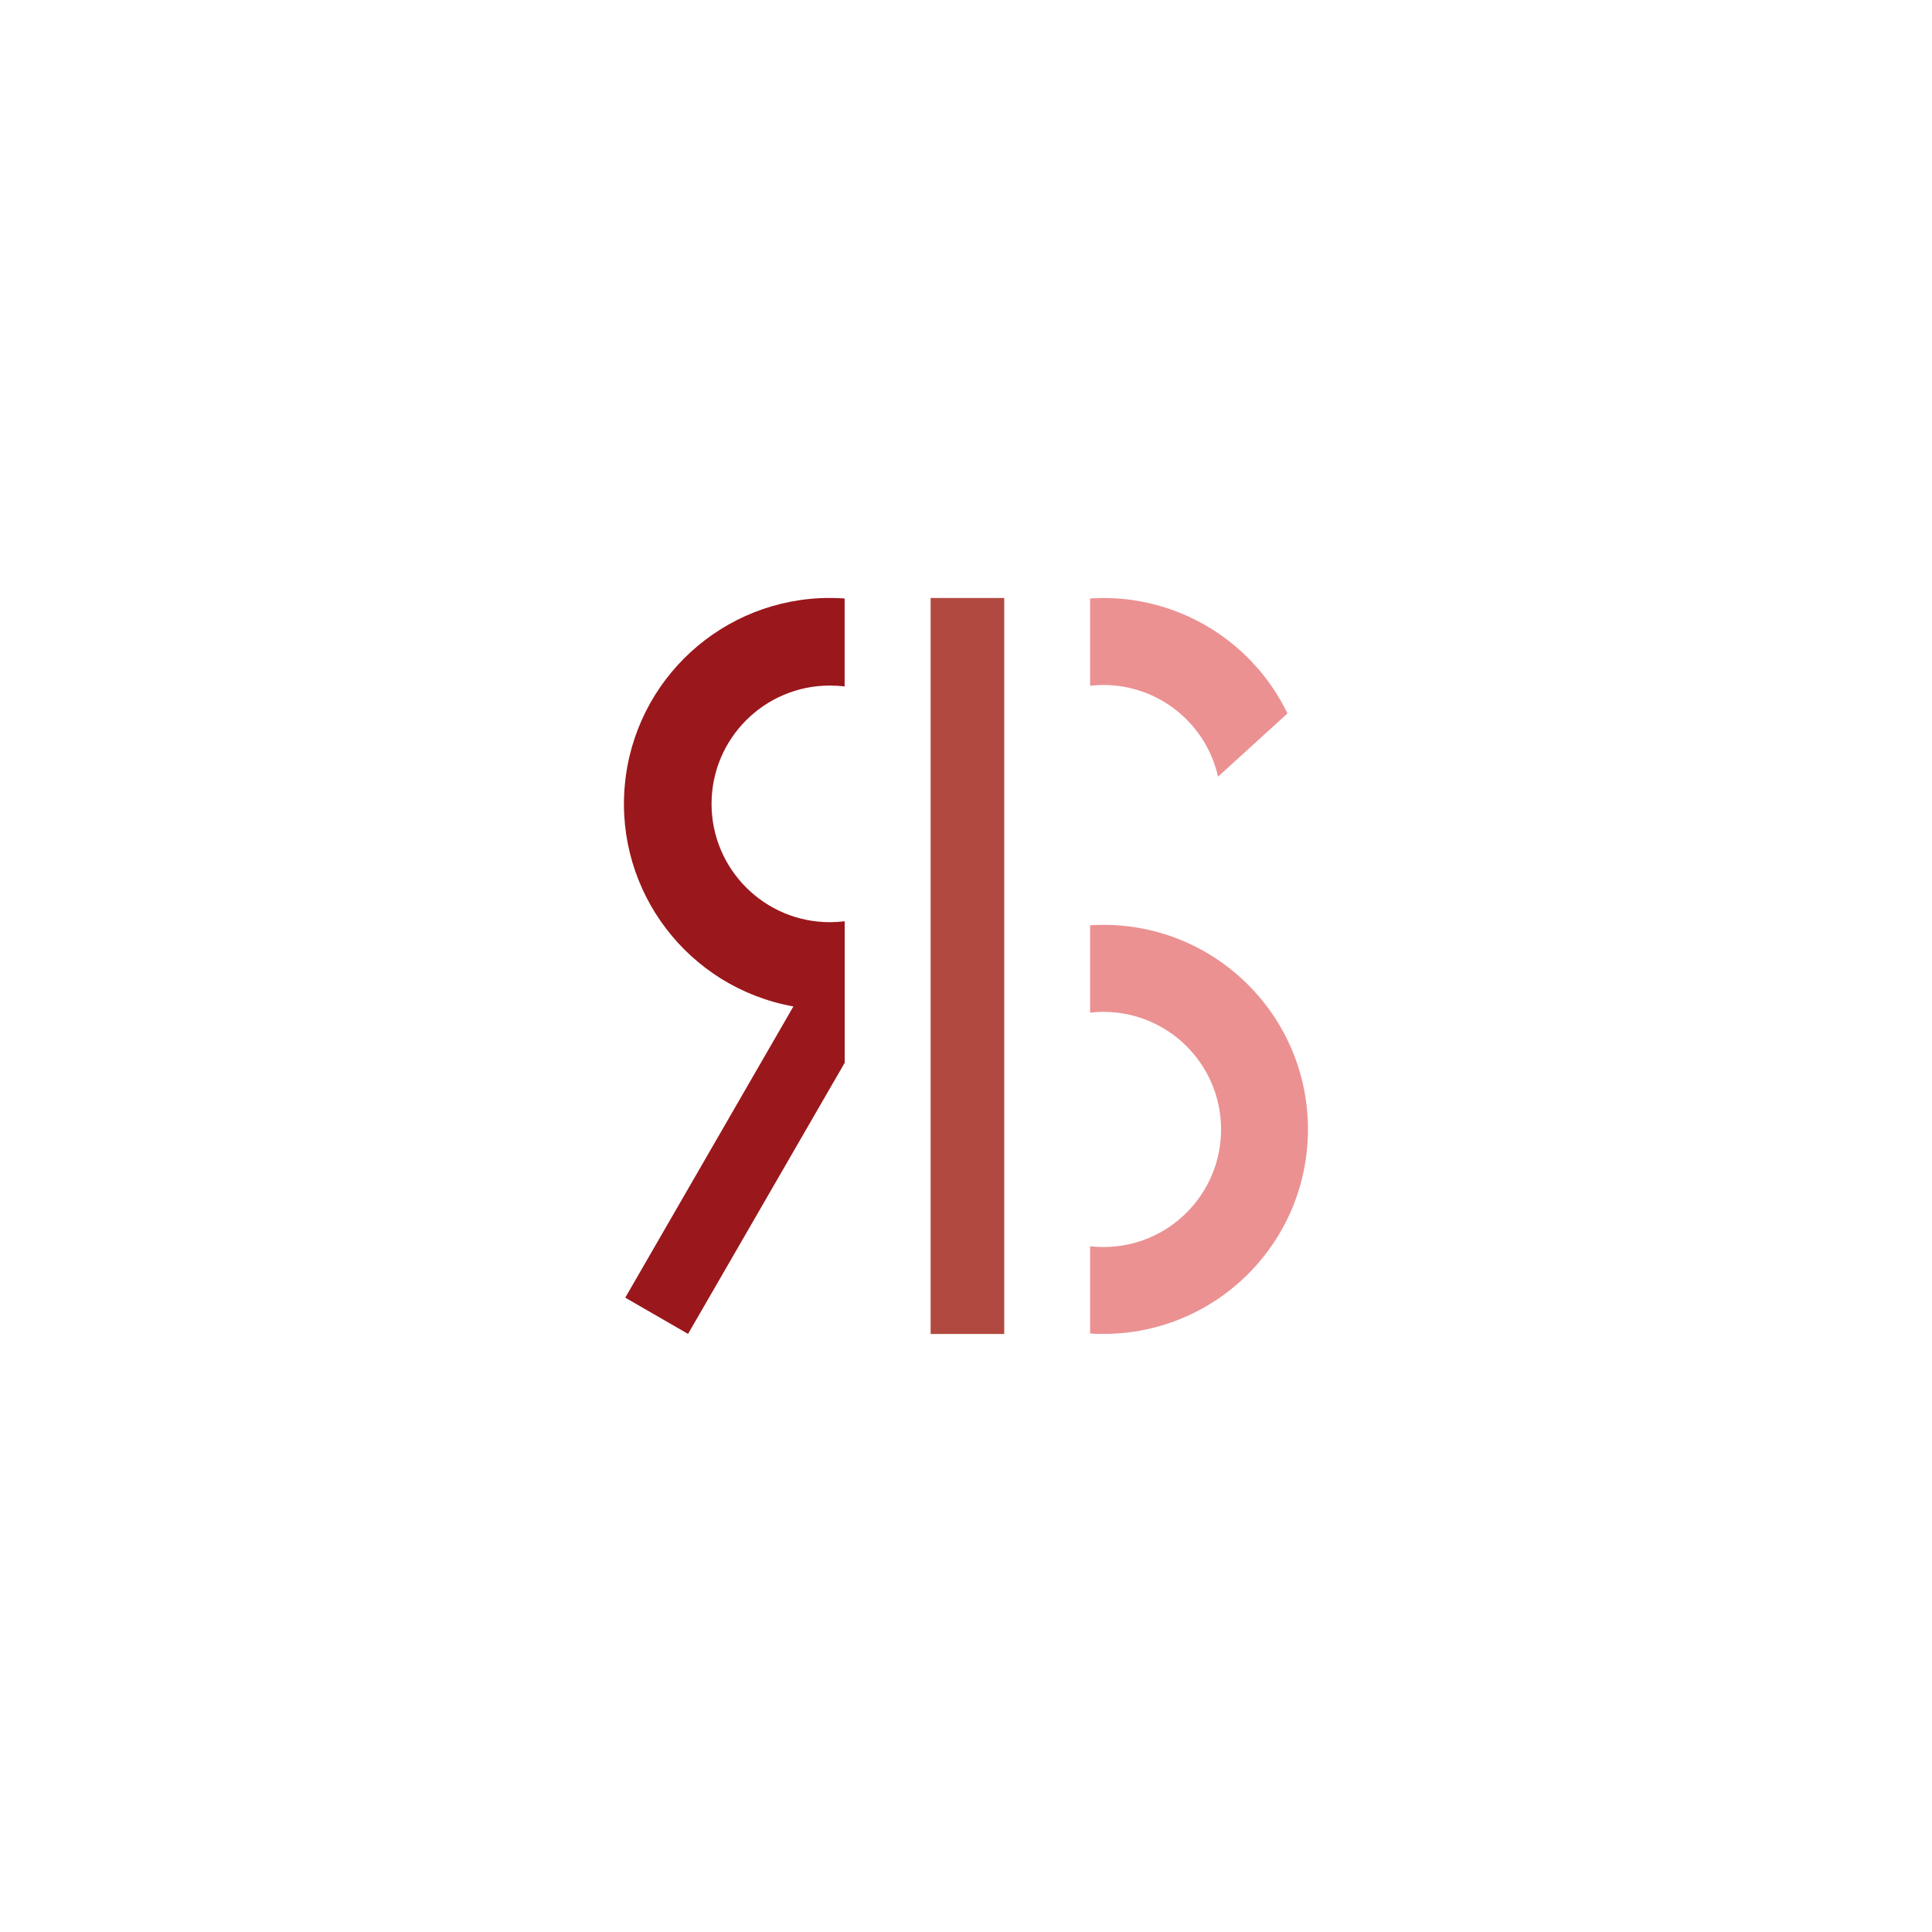
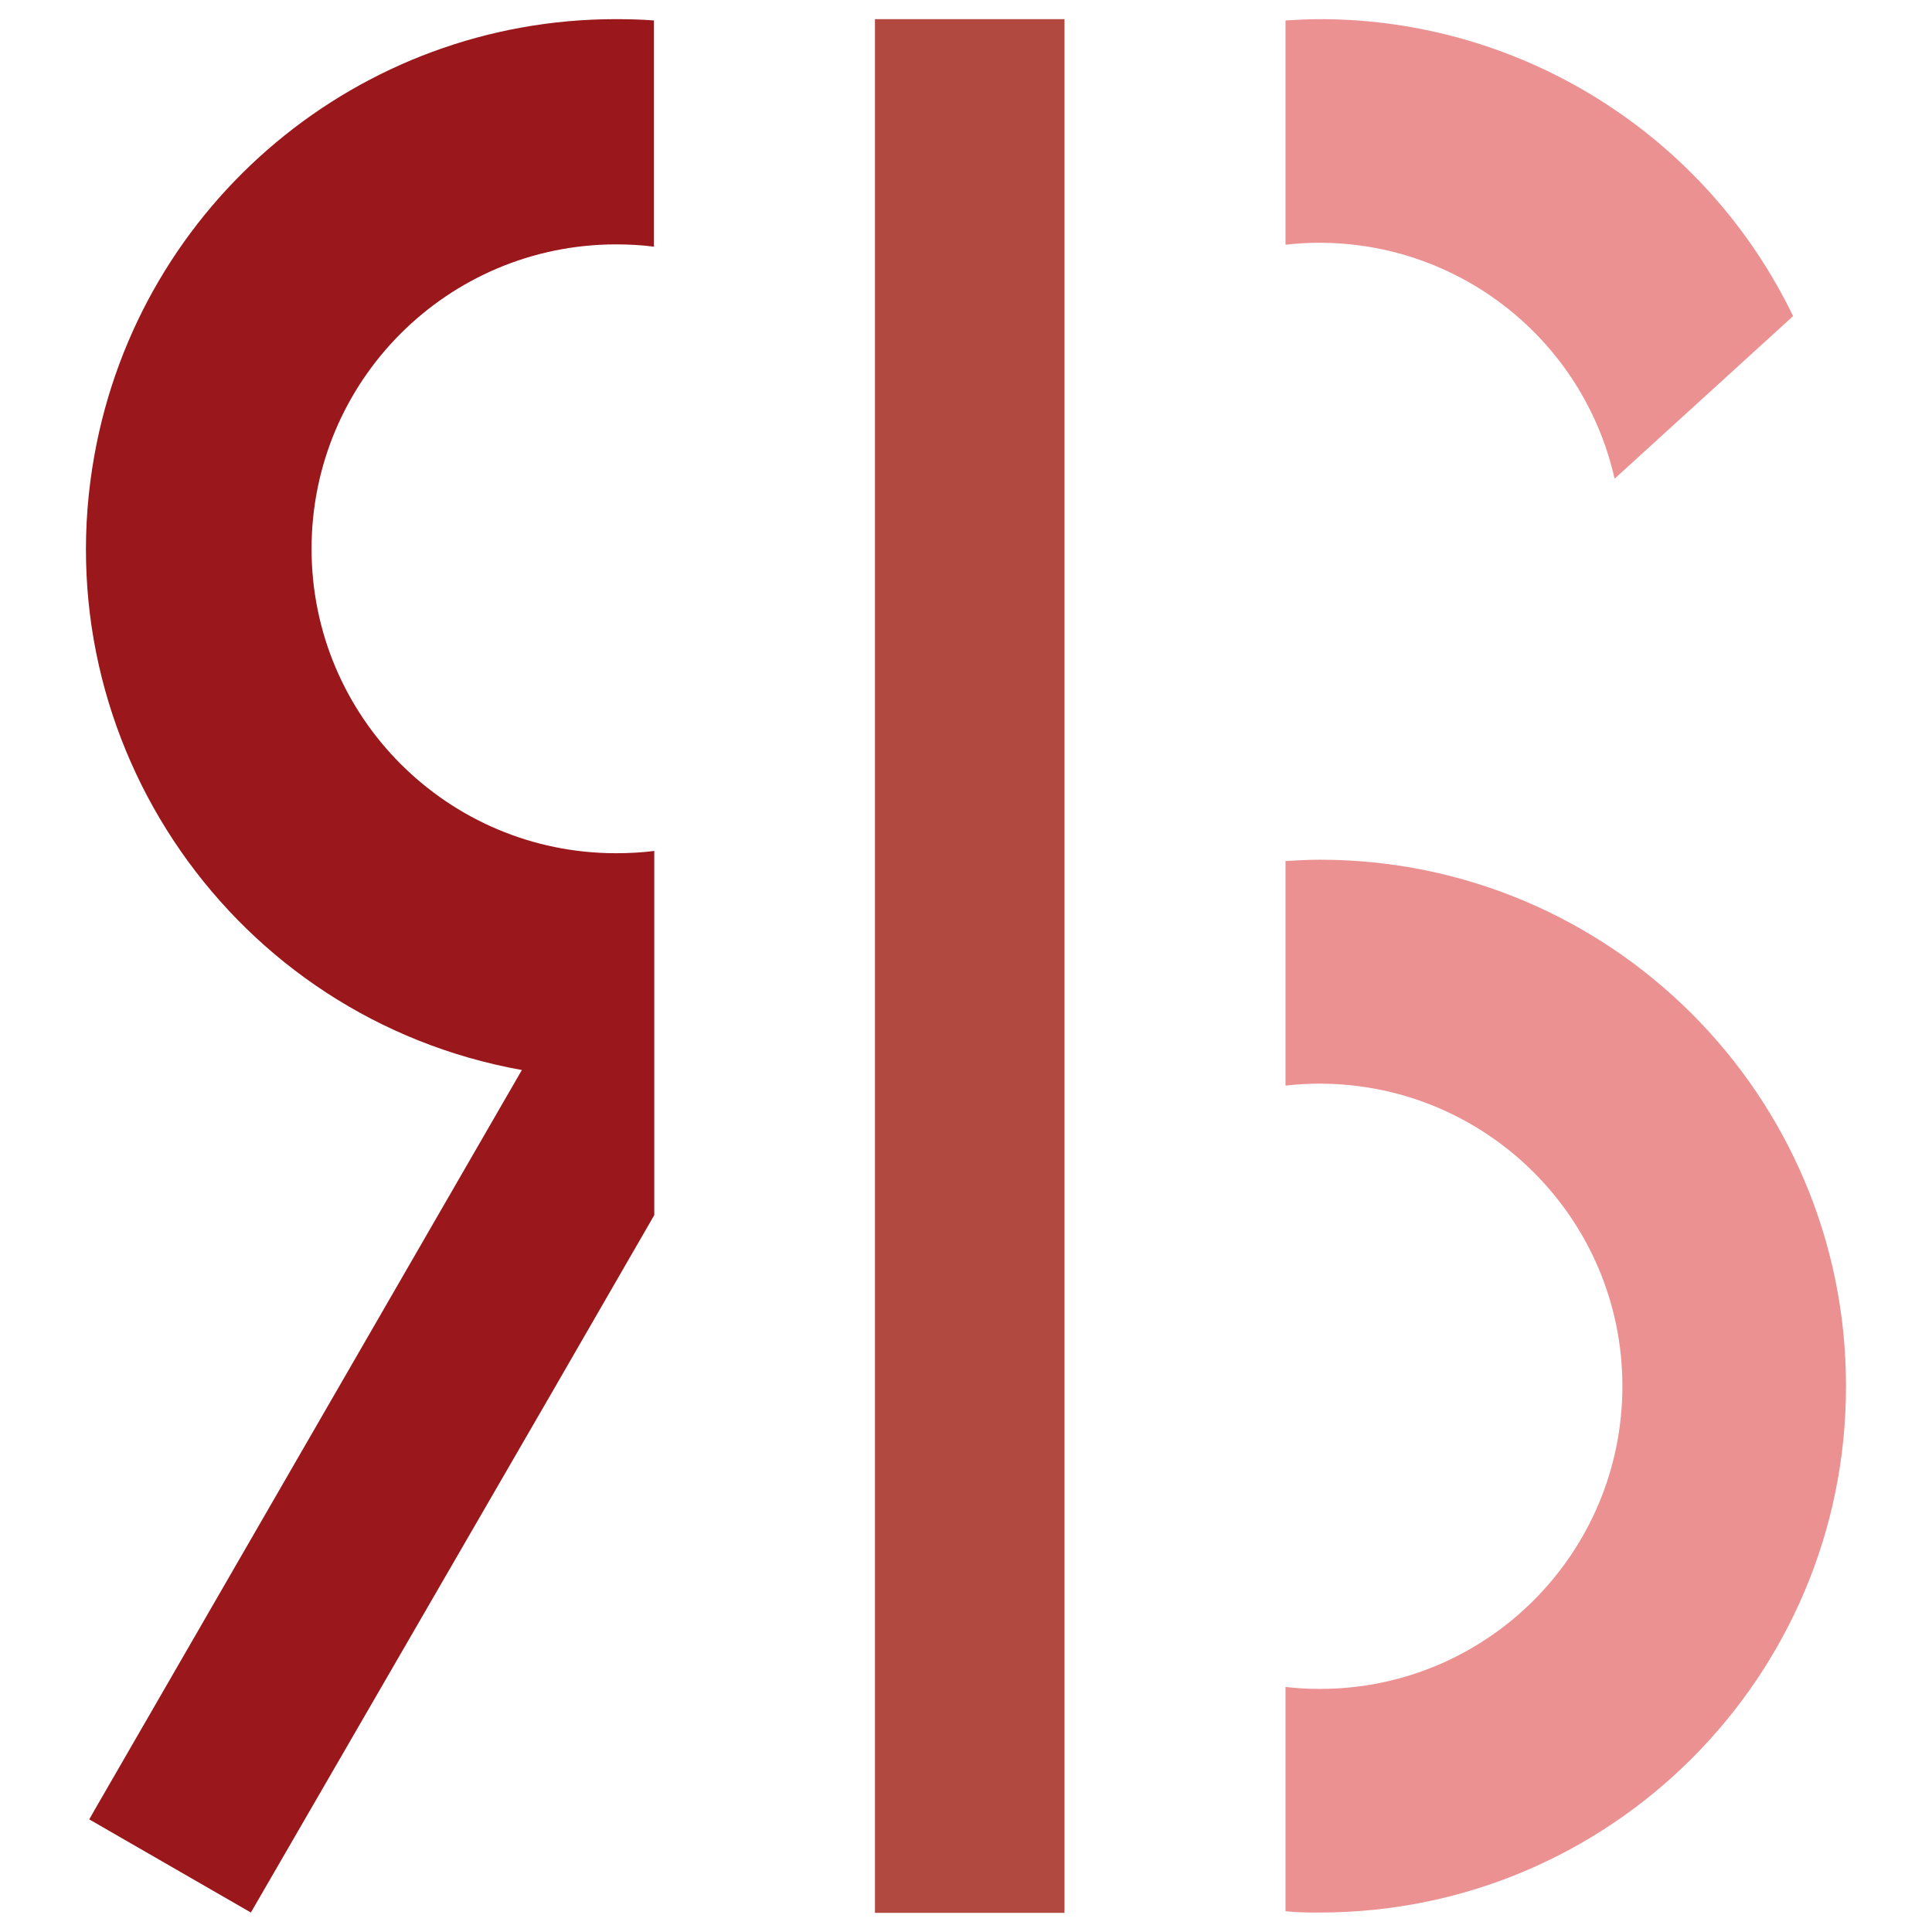
- <svg xmlns="http://www.w3.org/2000/svg" id="Capa_1" data-name="Capa 1" viewBox="0 0 595.28 595.28">
-   <defs>
-     <style>.cls-1{fill:#b24940;}.cls-2{fill:#eb9192;}.cls-3{fill:#9a171c;}</style>
-   </defs>
-   <rect class="cls-1" x="286.74" y="184.25" width="22.68" height="226.77" />
-   <path class="cls-2" d="M403,348a63,63,0,0,1-63,63c-1.39,0-2.76,0-4.12-.14V384a37.23,37.23,0,0,0,4.12.23,36.23,36.23,0,0,0,0-72.46,37.23,37.23,0,0,0-4.12.23V285.1c1.36-.09,2.73-.14,4.12-.14a63,63,0,0,1,63,63Z" />
-   <path class="cls-2" d="M396.69,219.82,375.3,239.3A36.23,36.23,0,0,0,340,211.05a37.23,37.23,0,0,0-4.12.23V184.39c1.36-.09,2.74-.14,4.12-.14A63,63,0,0,1,396.69,219.82Z" />
-   <path class="cls-3" d="M219.24,247.68a36.46,36.46,0,0,0,36.45,36.46,38.4,38.4,0,0,0,4.57-.28v43.61l-12.53,21.68L212,411l-19.35-11.17.67-1.16,51.14-88.57a63.43,63.43,0,0,1,11.21-125.86c1.54,0,3.06.05,4.57.16V211.5a38.41,38.41,0,0,0-4.57-.27A36.45,36.45,0,0,0,219.24,247.68Z" />
+ <svg xmlns="http://www.w3.org/2000/svg" version="1.1" id="Capa_1" x="0px" y="0px" viewBox="0 0 595.3 595.3" style="enable-background:new 0 0 595.3 595.3;" xml:space="preserve">
+   <style type="text/css">
+ 	.st0{fill:#B24940;}
+ 	.st1{fill:#EB9192;}
+ 	.st2{fill:#9A171C;}
+ </style>
+   <rect x="269.6" y="5.9" class="st0" width="58.4" height="583.5" />
+   <path class="st1" d="M568.8,427.2c0,89.5-72.6,162.1-162.1,162.1c-3.6,0-7.1,0-10.6-0.4v-69.1c3.5,0.4,7.1,0.6,10.6,0.6  c51.5,0,93.2-41.8,93.2-93.3c0-51.4-41.7-93.1-93.2-93.2c-3.5,0-7.1,0.2-10.6,0.6v-69.2c3.5-0.2,7-0.4,10.6-0.4  c89.5,0,162.1,72.6,162.1,162.1V427.2z" />
+   <path class="st1" d="M552.5,97.4l-55,50.1c-9.6-42.5-47.3-72.6-90.8-72.7c-3.5,0-7.1,0.2-10.6,0.6V6.3c3.5-0.2,7-0.4,10.6-0.4  C468.8,5.9,525.5,41.5,552.5,97.4z" />
+   <path class="st2" d="M96,169.1c0,51.8,42,93.8,93.8,93.8c3.9,0,7.9-0.2,11.8-0.7v112.2l-32.2,55.8L77.3,589.3l-49.8-28.7l1.7-3  l131.6-227.9C72.1,313.8,13.1,228.9,29.1,140.2C43.1,62.5,110.7,5.9,189.7,5.9c4,0,7.9,0.1,11.8,0.4V76c-3.9-0.5-7.8-0.7-11.8-0.7  C137.9,75.4,96,117.3,96,169.1z" />
</svg>
